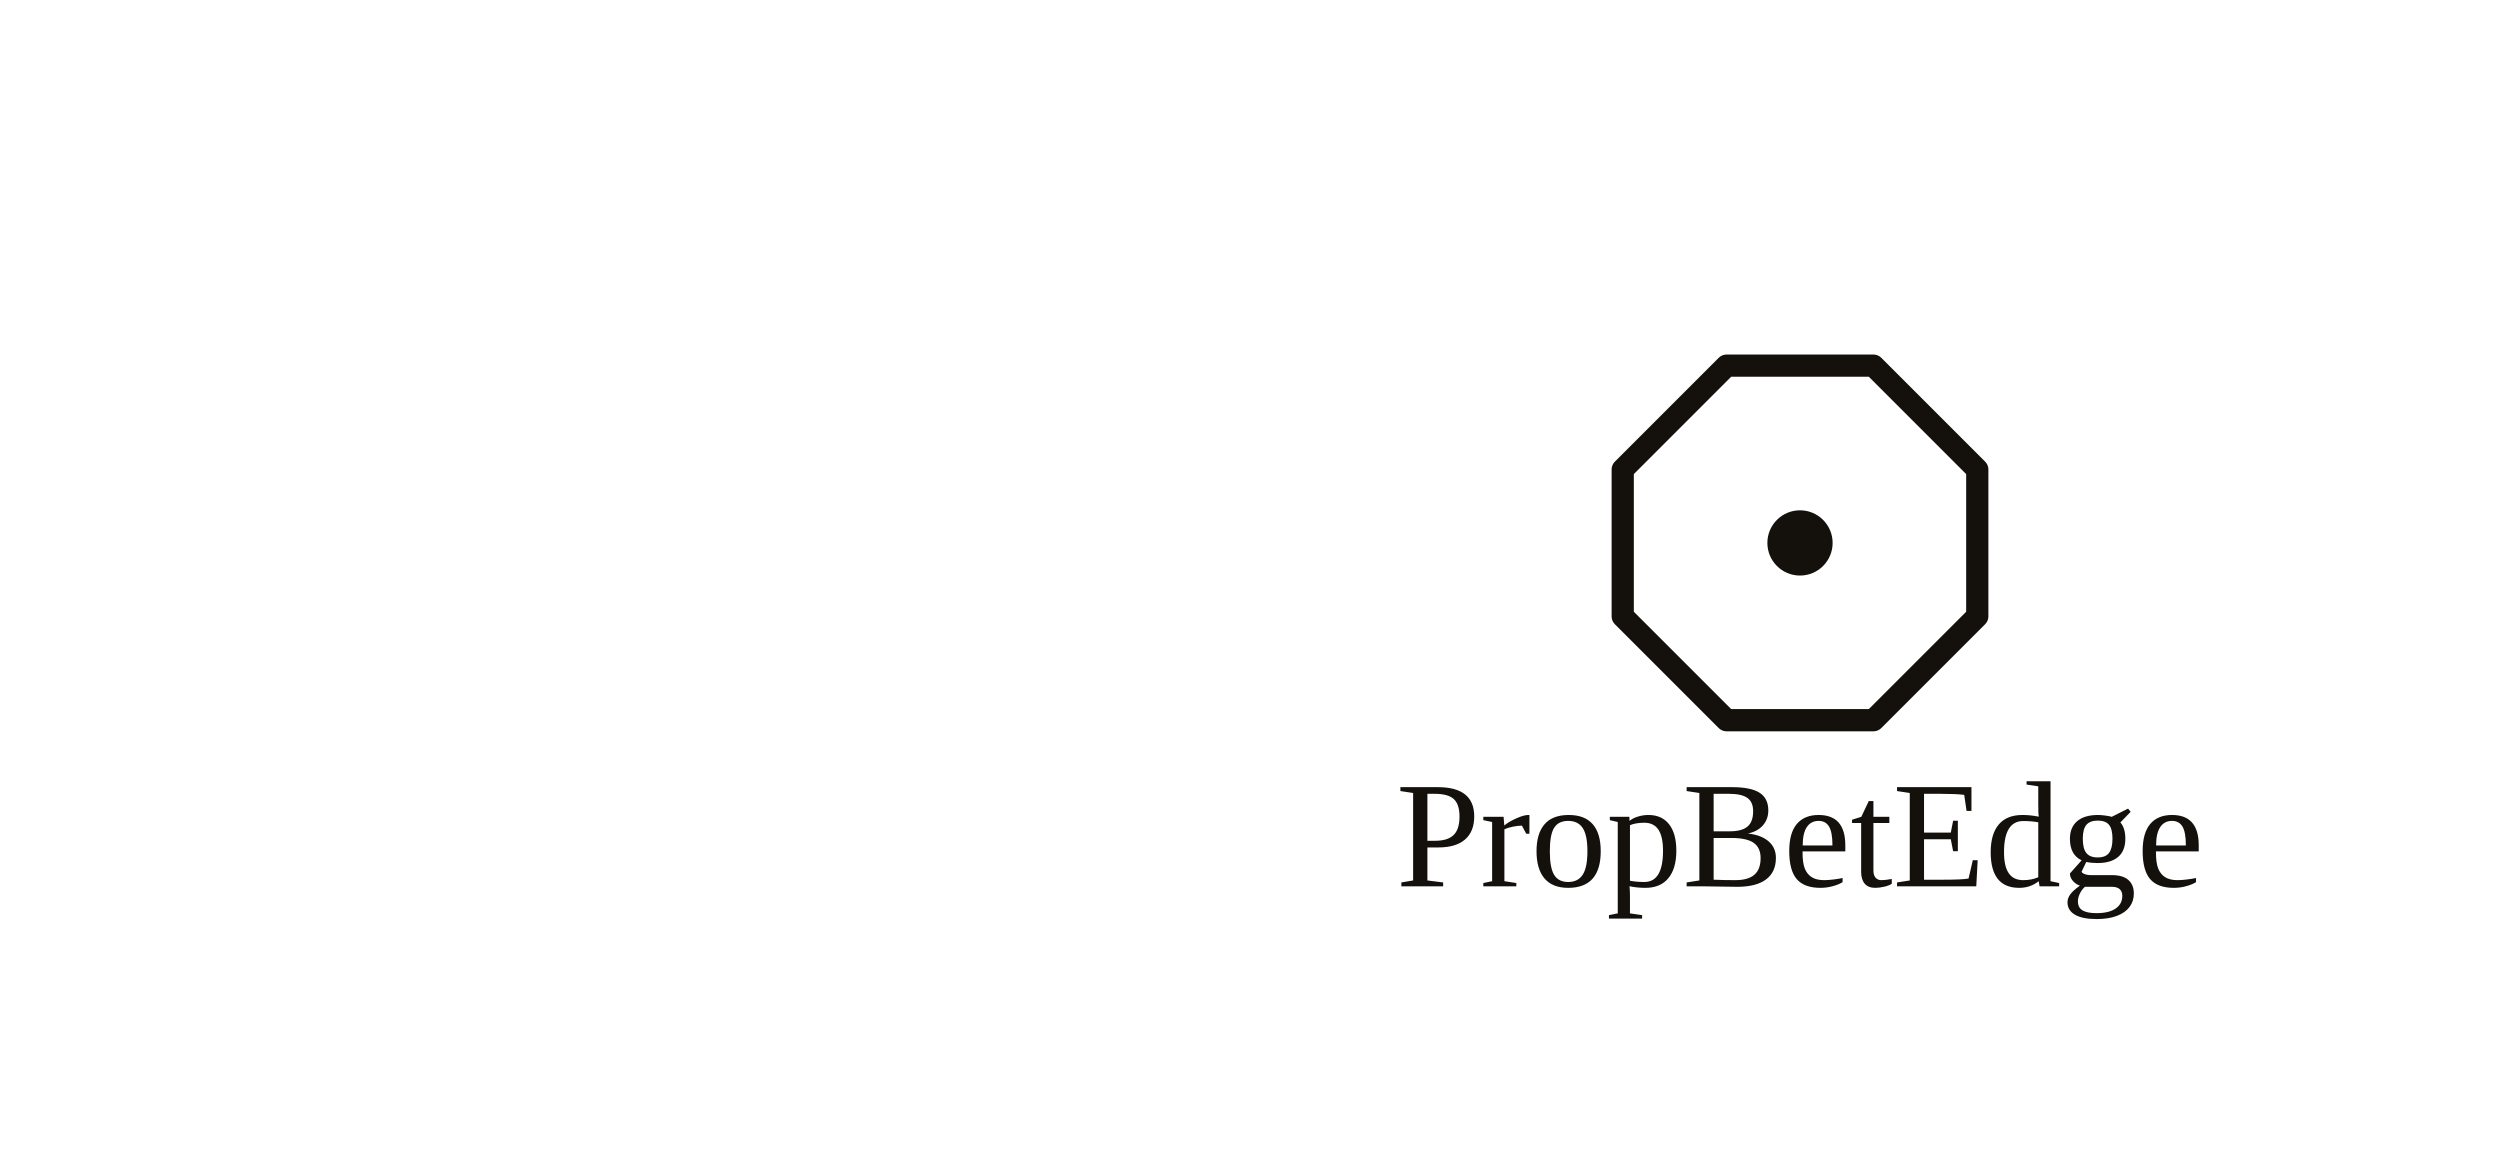
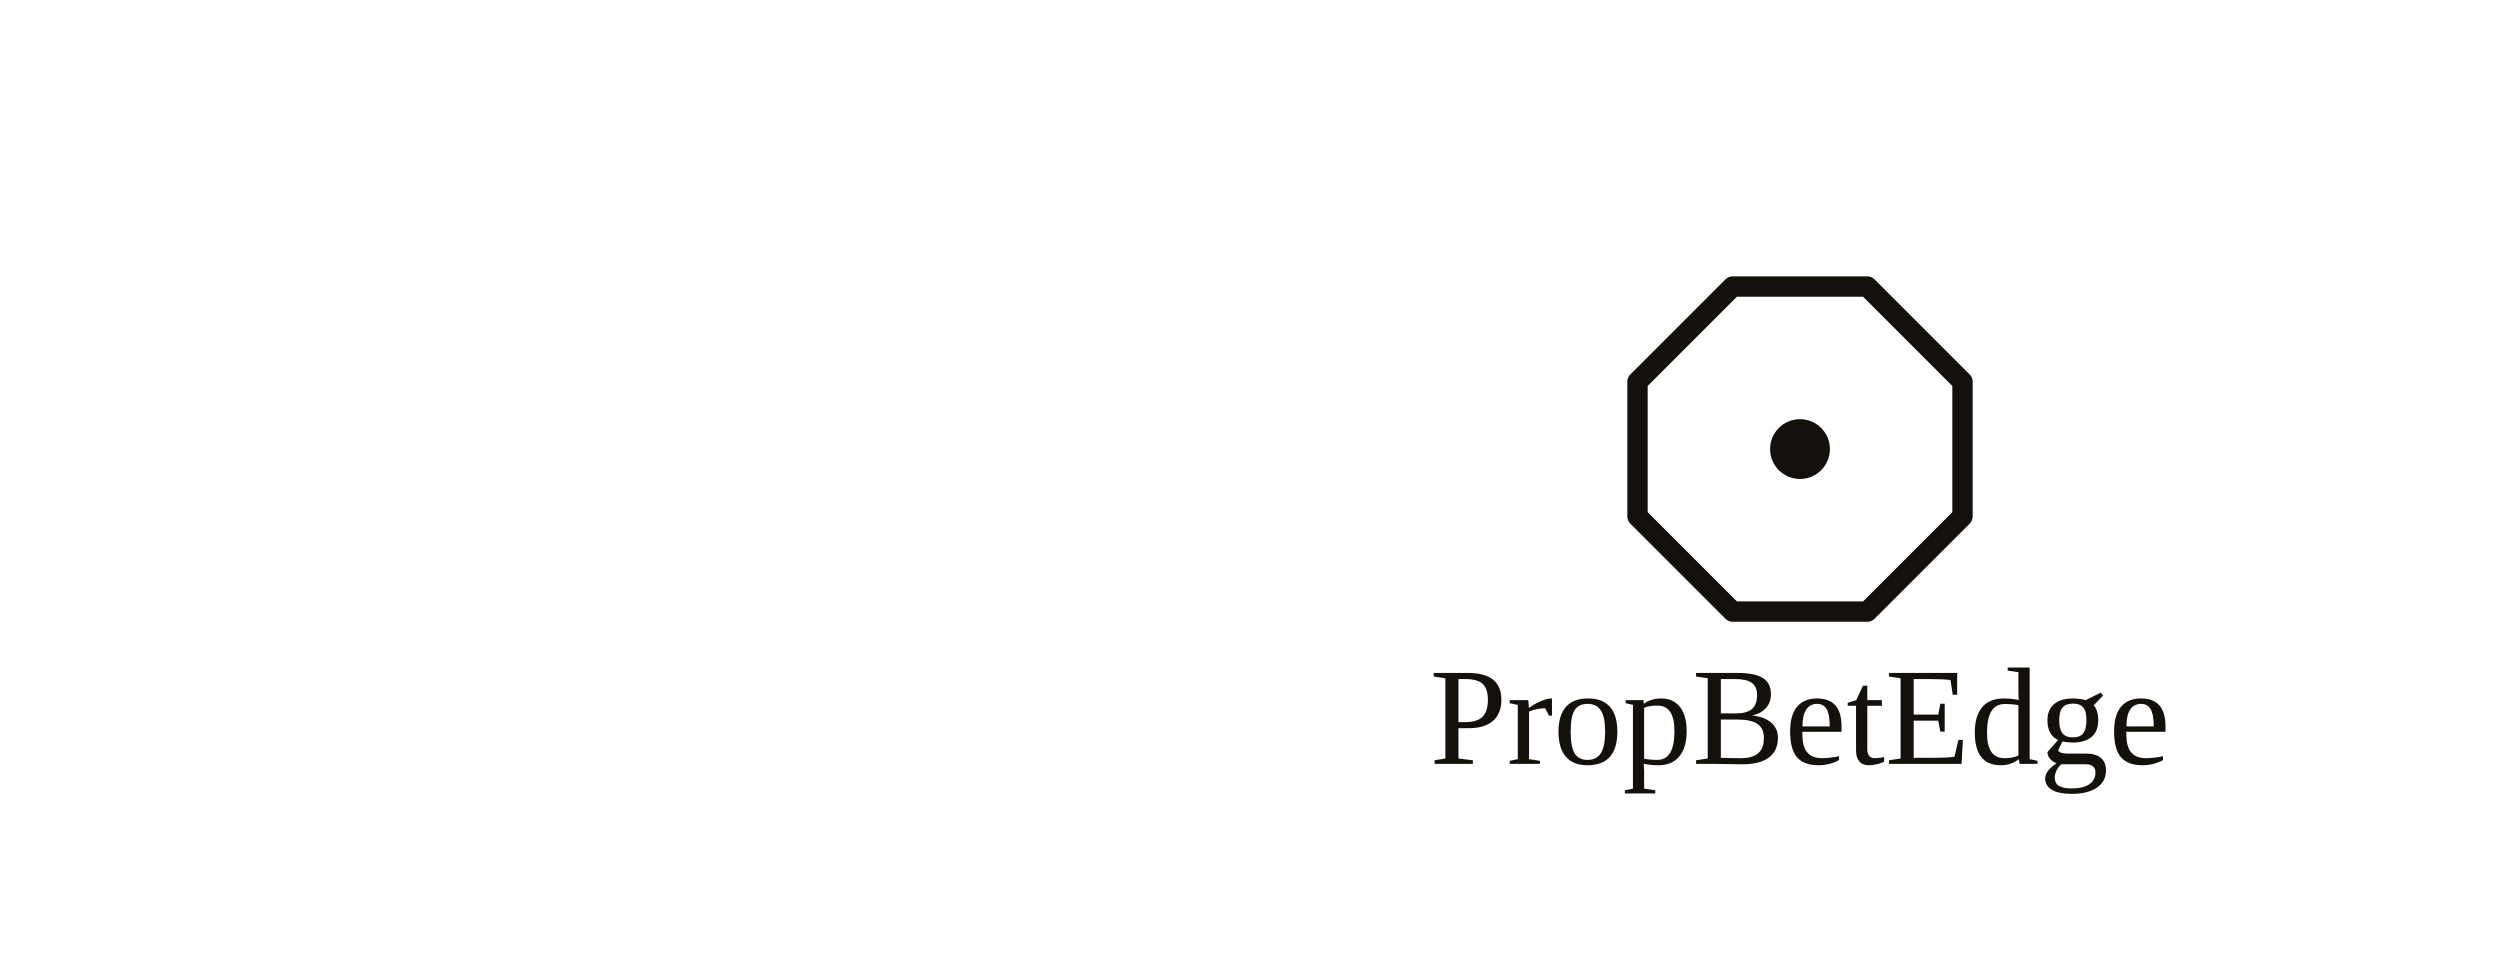
- <svg xmlns="http://www.w3.org/2000/svg" width="2475" height="1155" viewBox="0 0 2475 1155" fill="none">
-   <polygon points="1957.5,610.2 1854.7,713.0 1709.3,713.0 1606.5,610.2 1606.5,464.8 1709.3,362.0 1854.7,362.0 1957.5,464.8" fill="none" stroke="#14110D" stroke-width="22" stroke-linejoin="round" />
-   <circle cx="1782" cy="537.5" r="32.3" fill="#14110D" />
-   <text x="1782" y="877.5" font-family="Playfair Display, Georgia, 'Times New Roman', serif" font-size="150" fill="#14110D" text-anchor="middle">PropBetEdge</text>
+ <svg xmlns="http://www.w3.org/2000/svg" width="2700" height="1050" viewBox="0 0 2700 1050" fill="none">
+   <polygon points="2119.5,557.7 2016.7,660.5 1871.3,660.5 1768.5,557.7 1768.5,412.3 1871.3,309.5 2016.7,309.5 2119.5,412.3" fill="none" stroke="#14110D" stroke-width="22" stroke-linejoin="round" />
+   <circle cx="1944" cy="485" r="32.3" fill="#14110D" />
+   <text x="1944" y="825" font-family="Playfair Display, Georgia, 'Times New Roman', serif" font-size="150" fill="#14110D" text-anchor="middle">PropBetEdge</text>
</svg>
